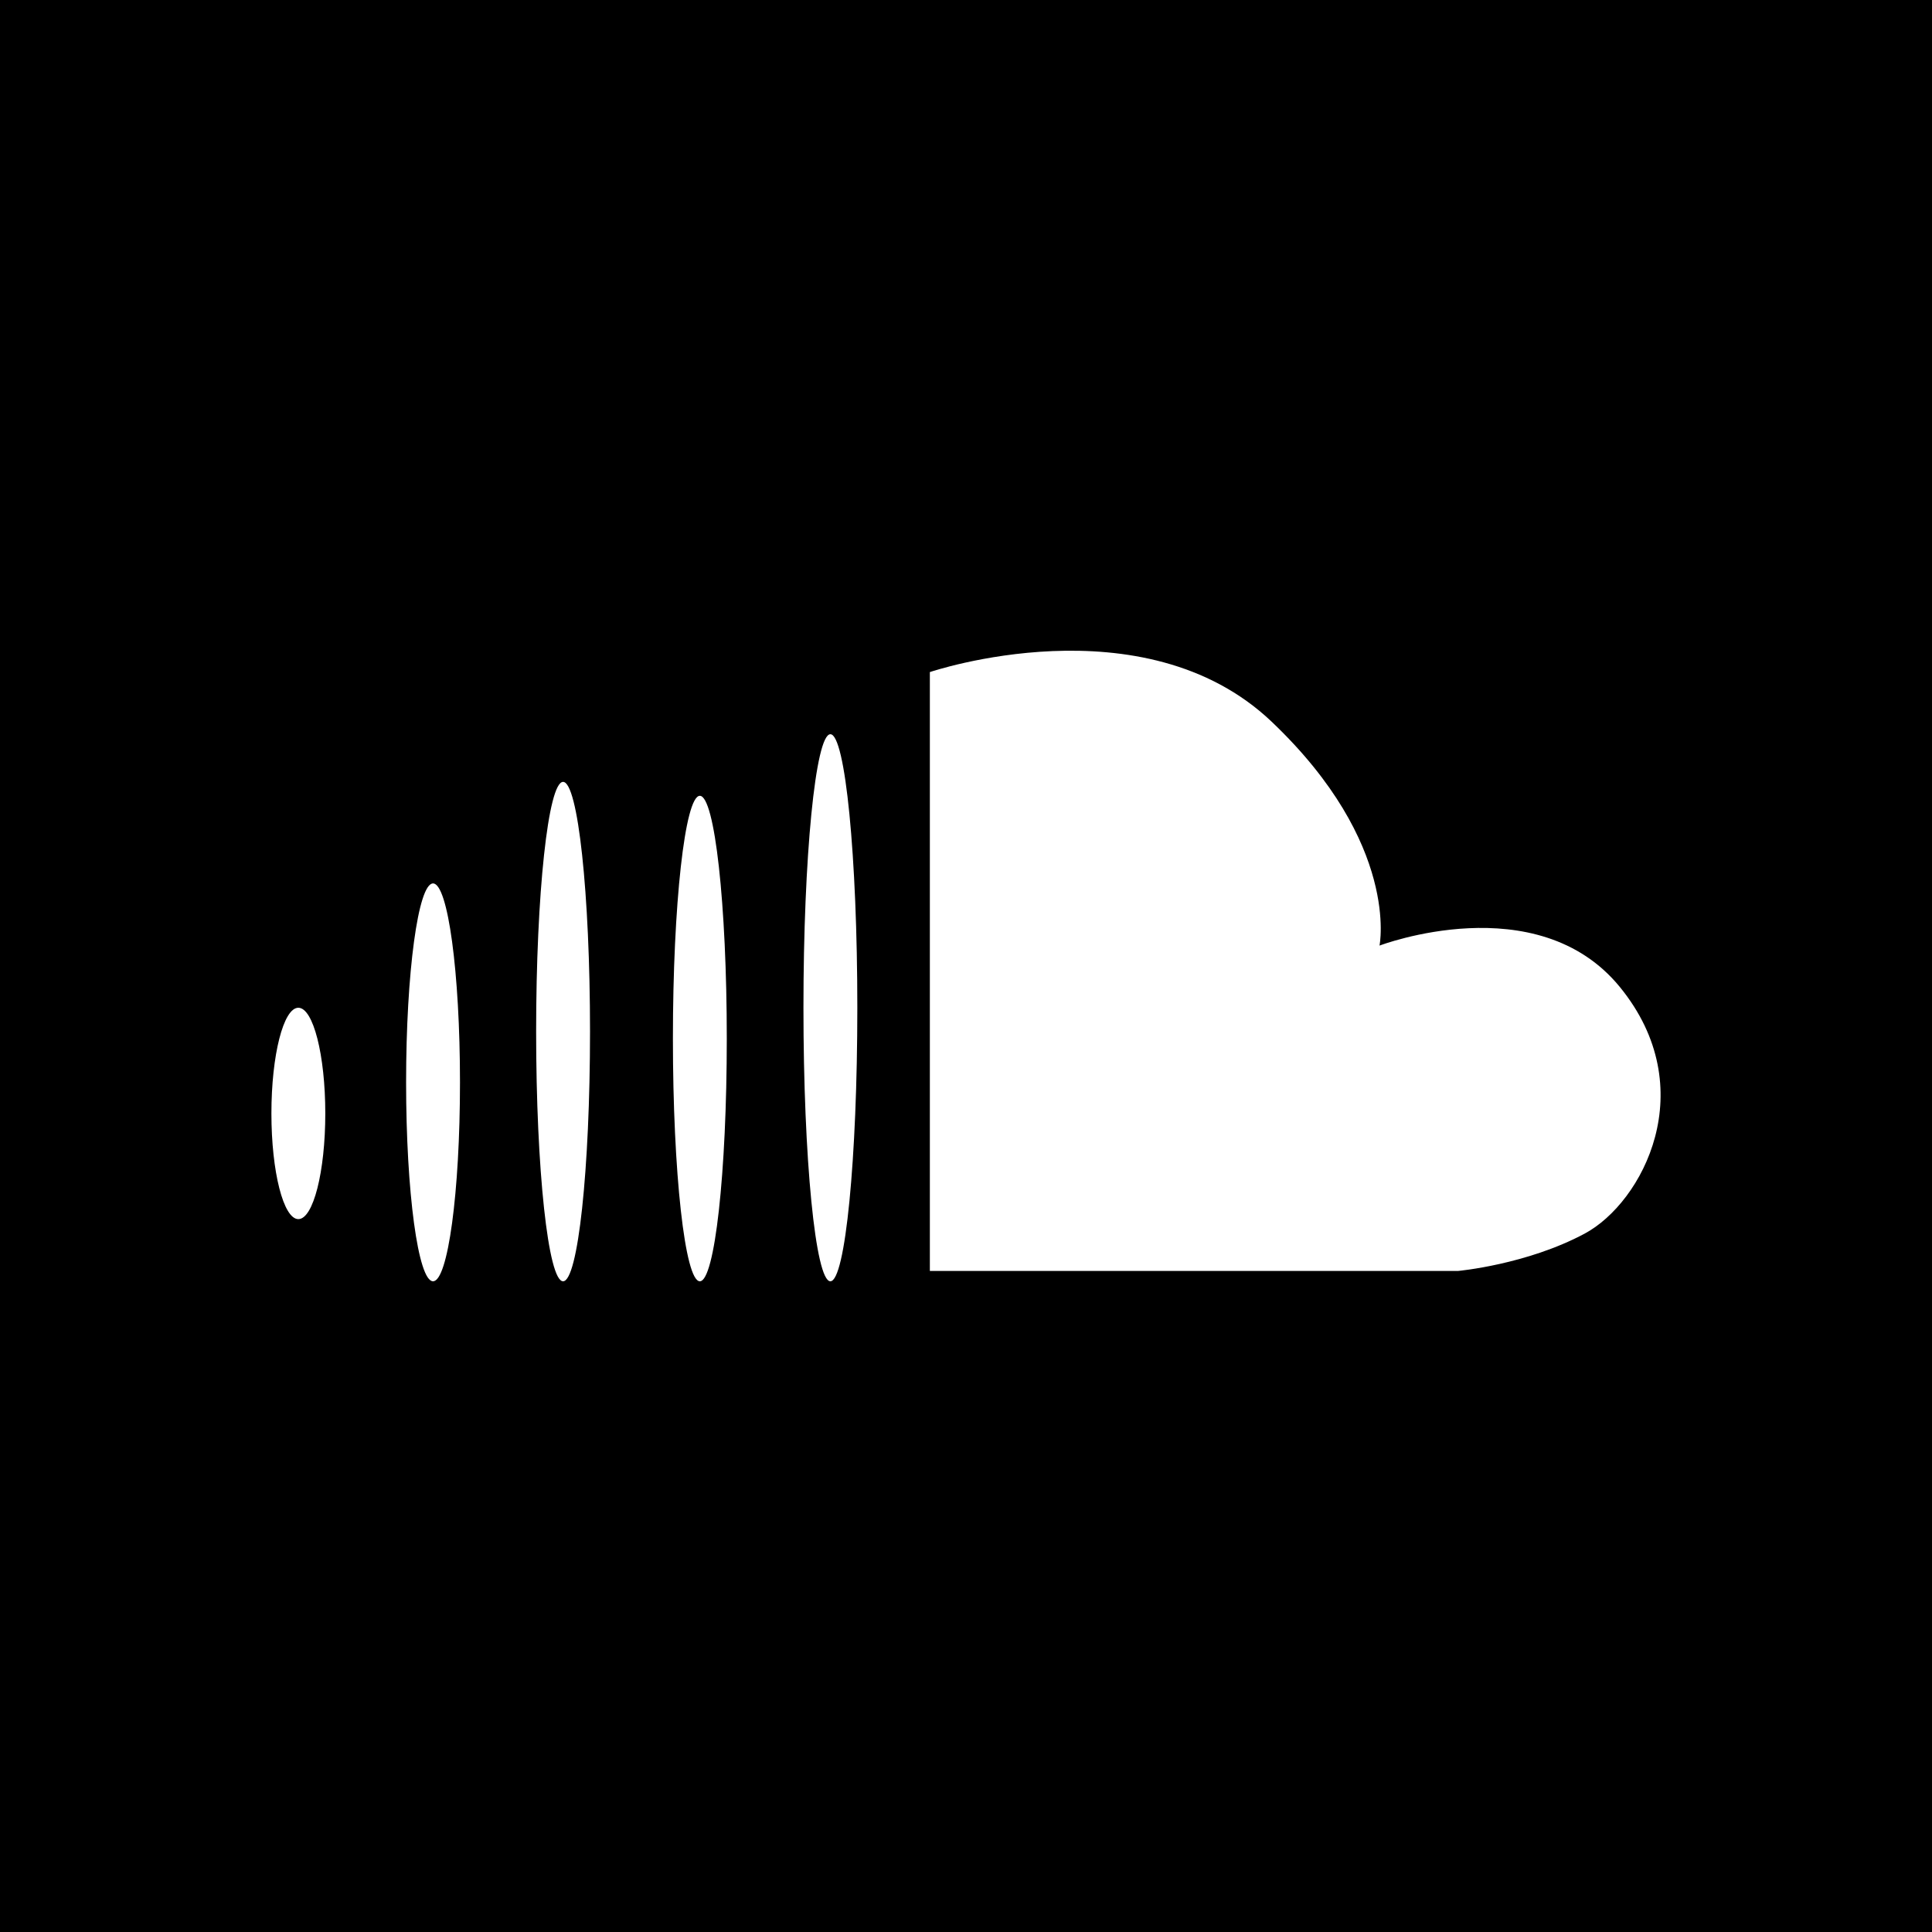
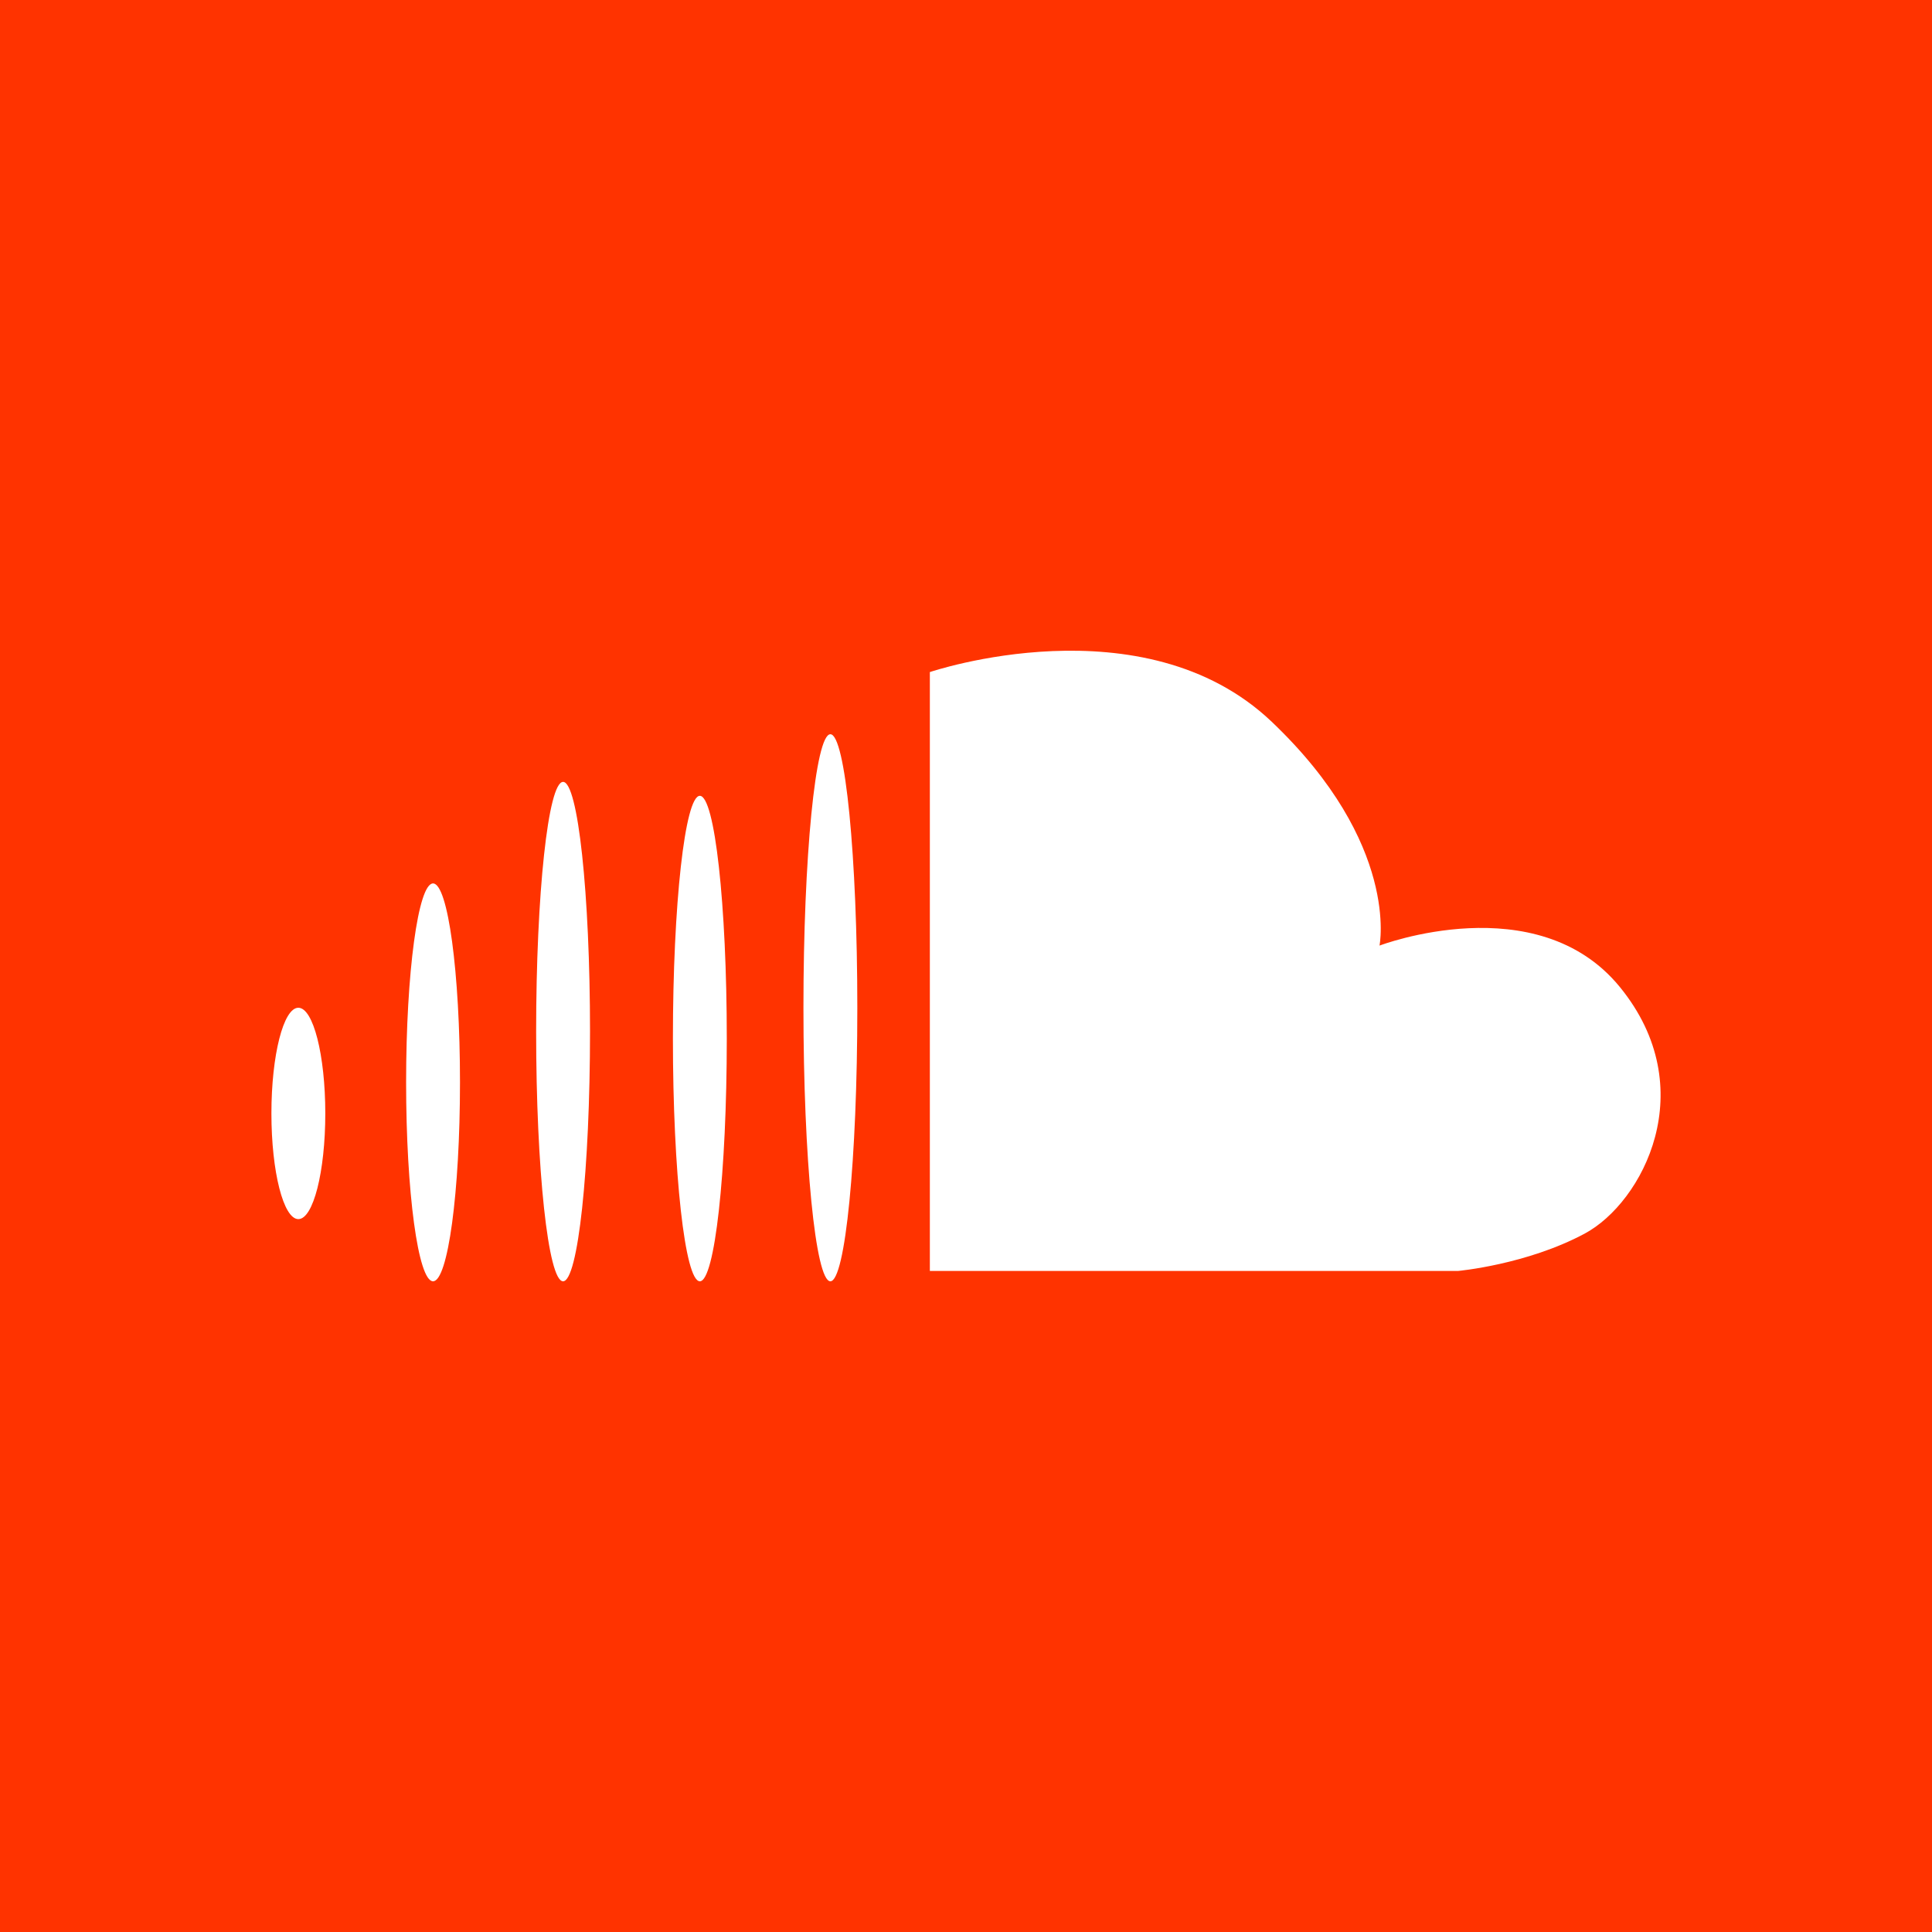
- <svg xmlns="http://www.w3.org/2000/svg" version="1.1" id="Capa_1" x="0px" y="0px" viewBox="0 0 242.667 242.667" style="enable-background:new 0 0 242.667 242.667;" xml:space="preserve">
-   <path d="M0,0v242.667h242.667V0H0z M37.474,153.126c-1.869,0-3.384-5.943-3.384-13.274s1.515-13.274,3.384-13.274  s3.384,5.943,3.384,13.274S39.343,153.126,37.474,153.126z M54.392,160.934c-1.869,0-3.384-11.187-3.384-24.986  s1.515-24.986,3.384-24.986s3.384,11.187,3.384,24.986S56.26,160.934,54.392,160.934z M70.725,160.934  c-1.869,0-3.384-14.042-3.384-31.363c0-17.321,1.515-31.363,3.384-31.363s3.384,14.042,3.384,31.363  C74.108,146.893,72.594,160.934,70.725,160.934z M87.903,160.934c-1.869,0-3.383-13.65-3.383-30.488s1.515-30.488,3.383-30.488  c1.869,0,3.384,13.65,3.384,30.488S89.771,160.934,87.903,160.934z M104.3,160.934c-1.869,0-3.384-15.382-3.384-34.356  c0-18.974,1.515-34.356,3.384-34.356s3.384,15.382,3.384,34.356C107.683,145.553,106.168,160.934,104.3,160.934z M199.039,154.948  c-7.288,3.904-15.876,4.685-15.876,4.685h-66.369V84.415c0,0,26.808-9.11,42.945,6.246c16.137,15.356,13.534,28.109,13.534,28.109  s19.781-7.548,30.192,5.206C213.874,136.729,206.326,151.044,199.039,154.948z" />
-   <g>
- </g>
-   <g>
- </g>
-   <g>
- </g>
-   <g>
- </g>
-   <g>
- </g>
-   <g>
- </g>
-   <g>
- </g>
-   <g>
- </g>
-   <g>
- </g>
-   <g>
- </g>
-   <g>
- </g>
-   <g>
- </g>
-   <g>
- </g>
-   <g>
- </g>
-   <g>
- </g>
+ <svg xmlns="http://www.w3.org/2000/svg" version="1.1" id="Capa_1" x="0px" y="0px" width="234px" height="234px" viewBox="0 -18 234 234" enable-background="new 0 -18 234 234" xml:space="preserve">
+   <path fill="#FF3300" d="M0-18v234h234V-18H0z M36.136,129.657c-1.802,0-3.263-5.731-3.263-12.8s1.461-12.8,3.263-12.8  s3.263,5.731,3.263,12.8S37.938,129.657,36.136,129.657z M52.45,137.187c-1.802,0-3.263-10.788-3.263-24.095  c0-13.305,1.461-24.093,3.263-24.093s3.263,10.789,3.263,24.093C55.712,126.398,54.251,137.187,52.45,137.187z M68.199,137.187  c-1.803,0-3.263-13.542-3.263-30.244c0-16.702,1.46-30.242,3.263-30.242c1.802,0,3.263,13.54,3.263,30.242  C71.461,123.646,70.001,137.187,68.199,137.187z M84.764,137.187c-1.803,0-3.262-13.163-3.262-29.399  c0-16.237,1.46-29.399,3.262-29.399c1.801,0,3.263,13.162,3.263,29.399C88.027,124.023,86.564,137.187,84.764,137.187z   M100.574,137.187c-1.802,0-3.263-14.832-3.263-33.129s1.46-33.129,3.263-33.129c1.803,0,3.263,14.832,3.263,33.129  C103.837,122.355,102.376,137.187,100.574,137.187z M191.93,131.414c-7.026,3.766-15.309,4.518-15.309,4.518h-63.999V63.4  c0,0,25.851-8.785,41.411,6.022c15.562,14.808,13.051,27.106,13.051,27.106s19.076-7.279,29.113,5.02  C206.235,113.845,198.957,127.65,191.93,131.414z" />
</svg>
